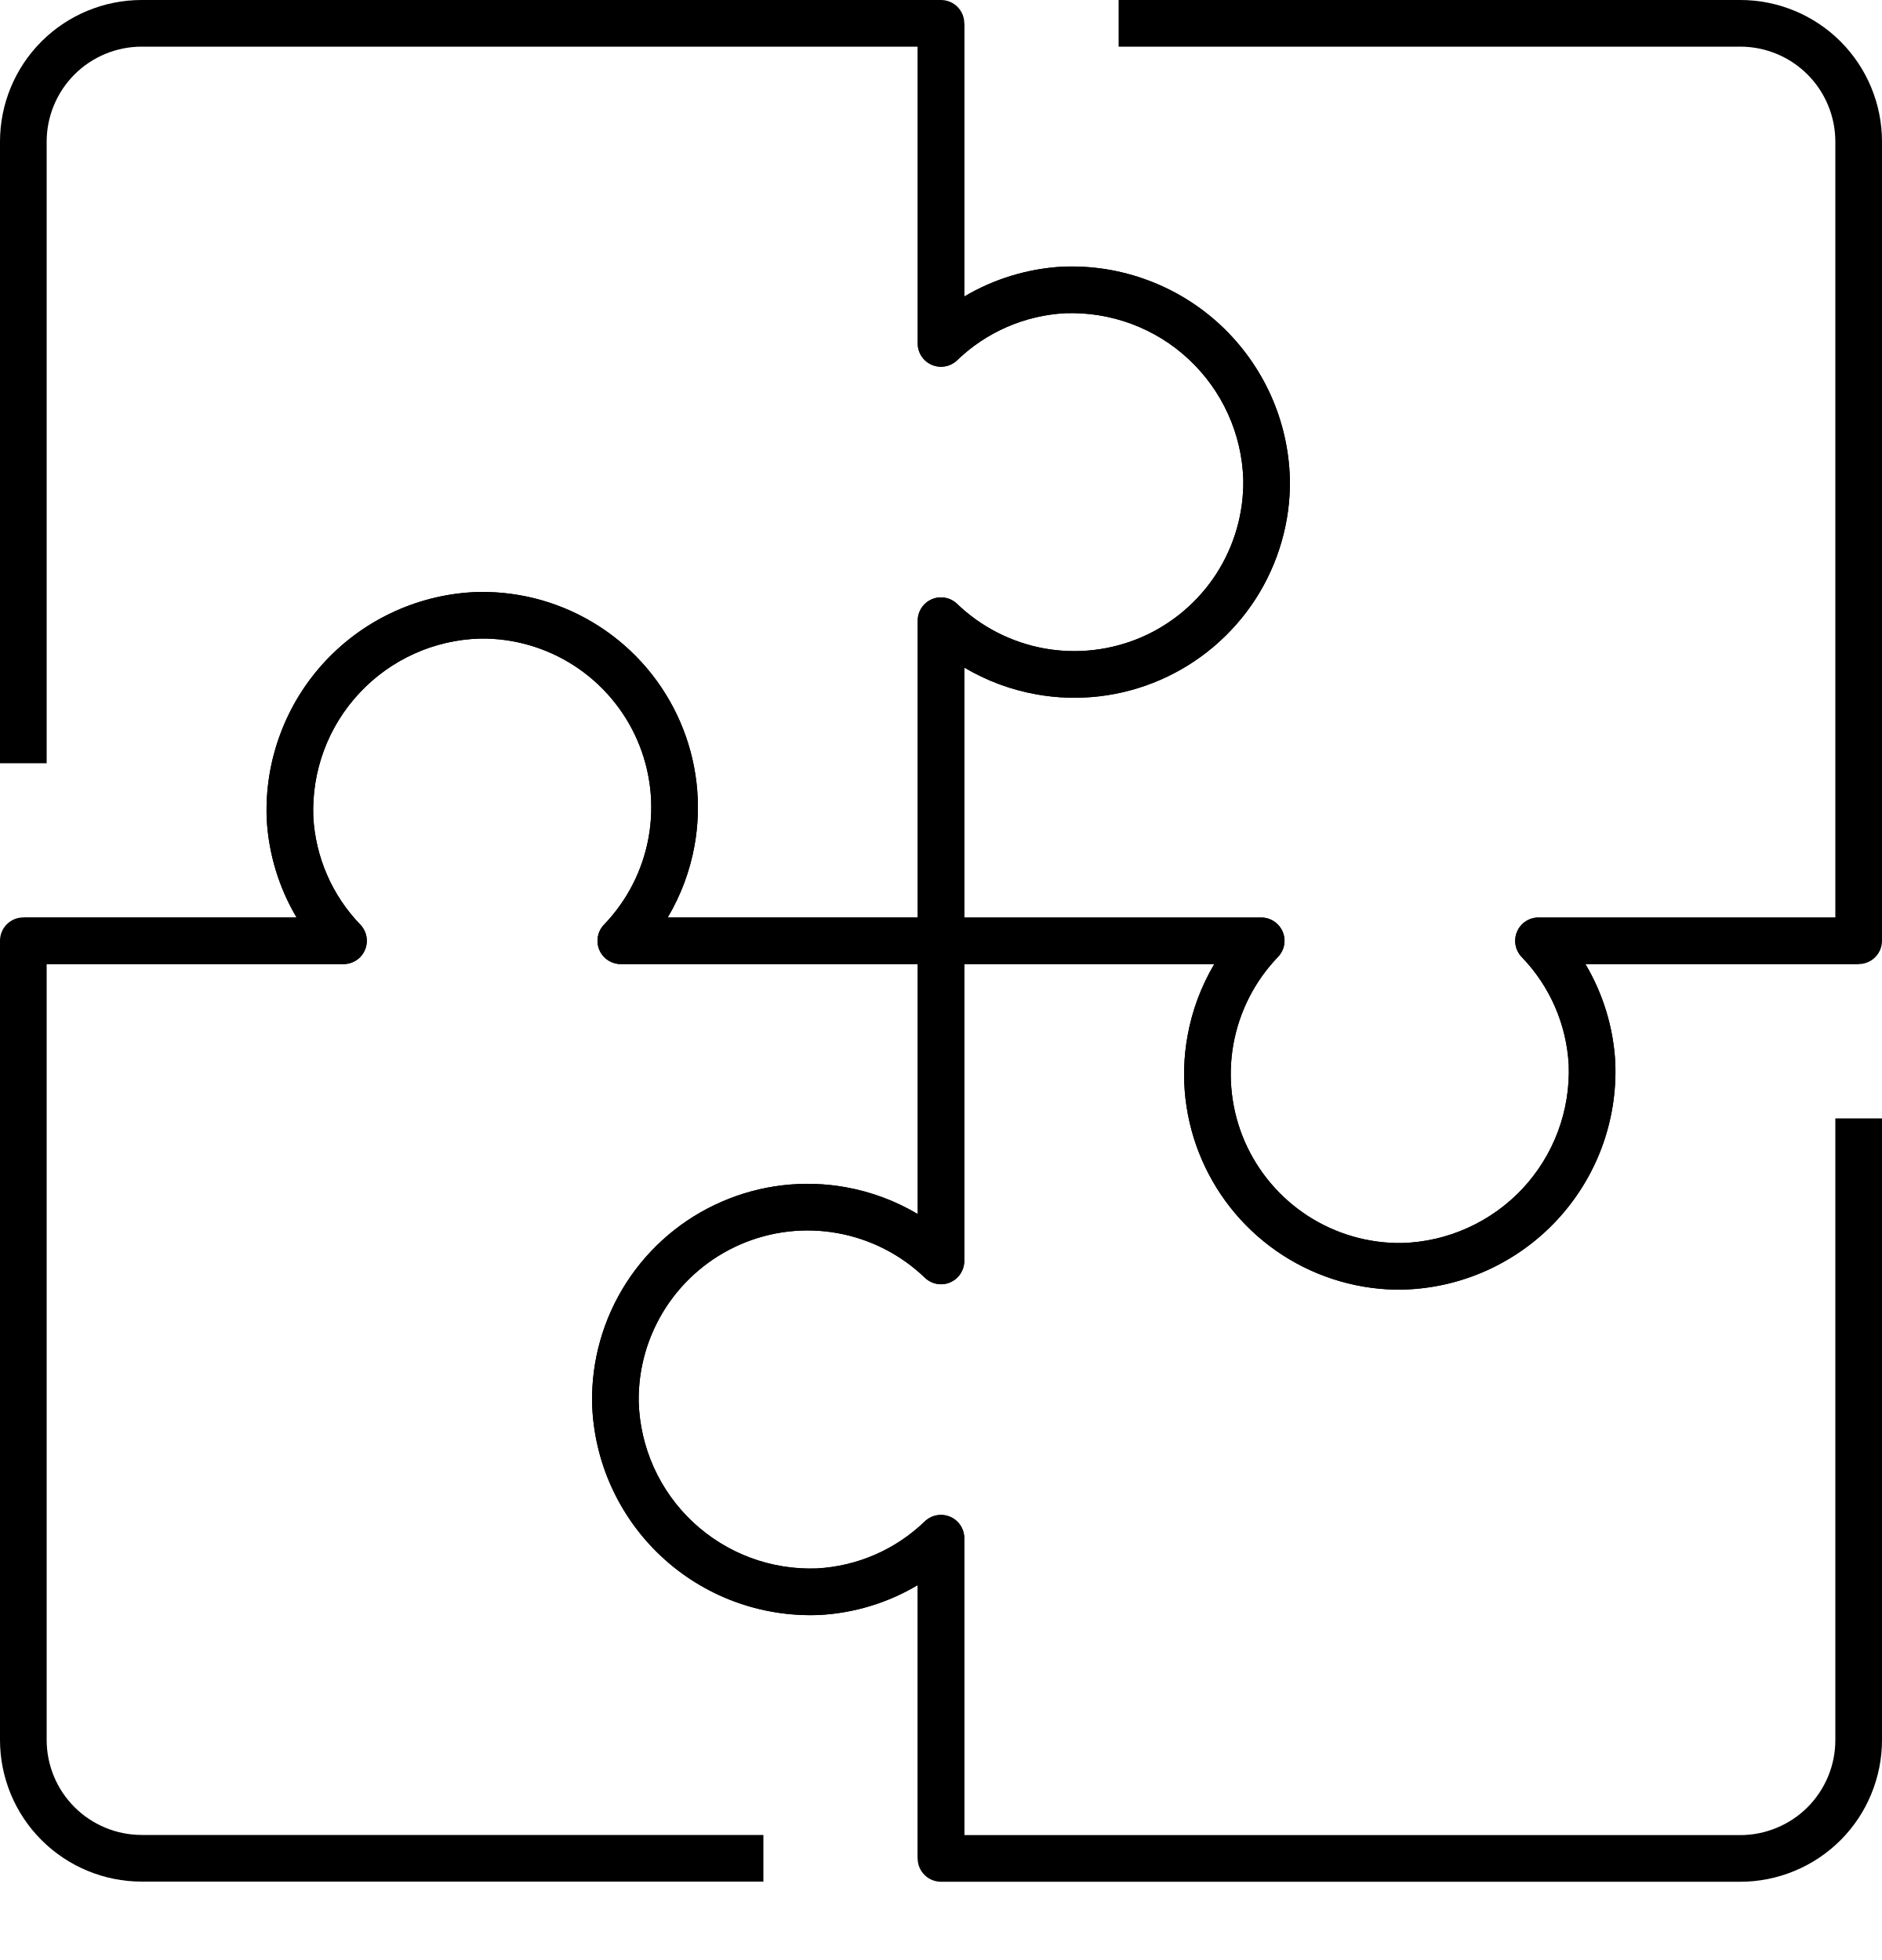
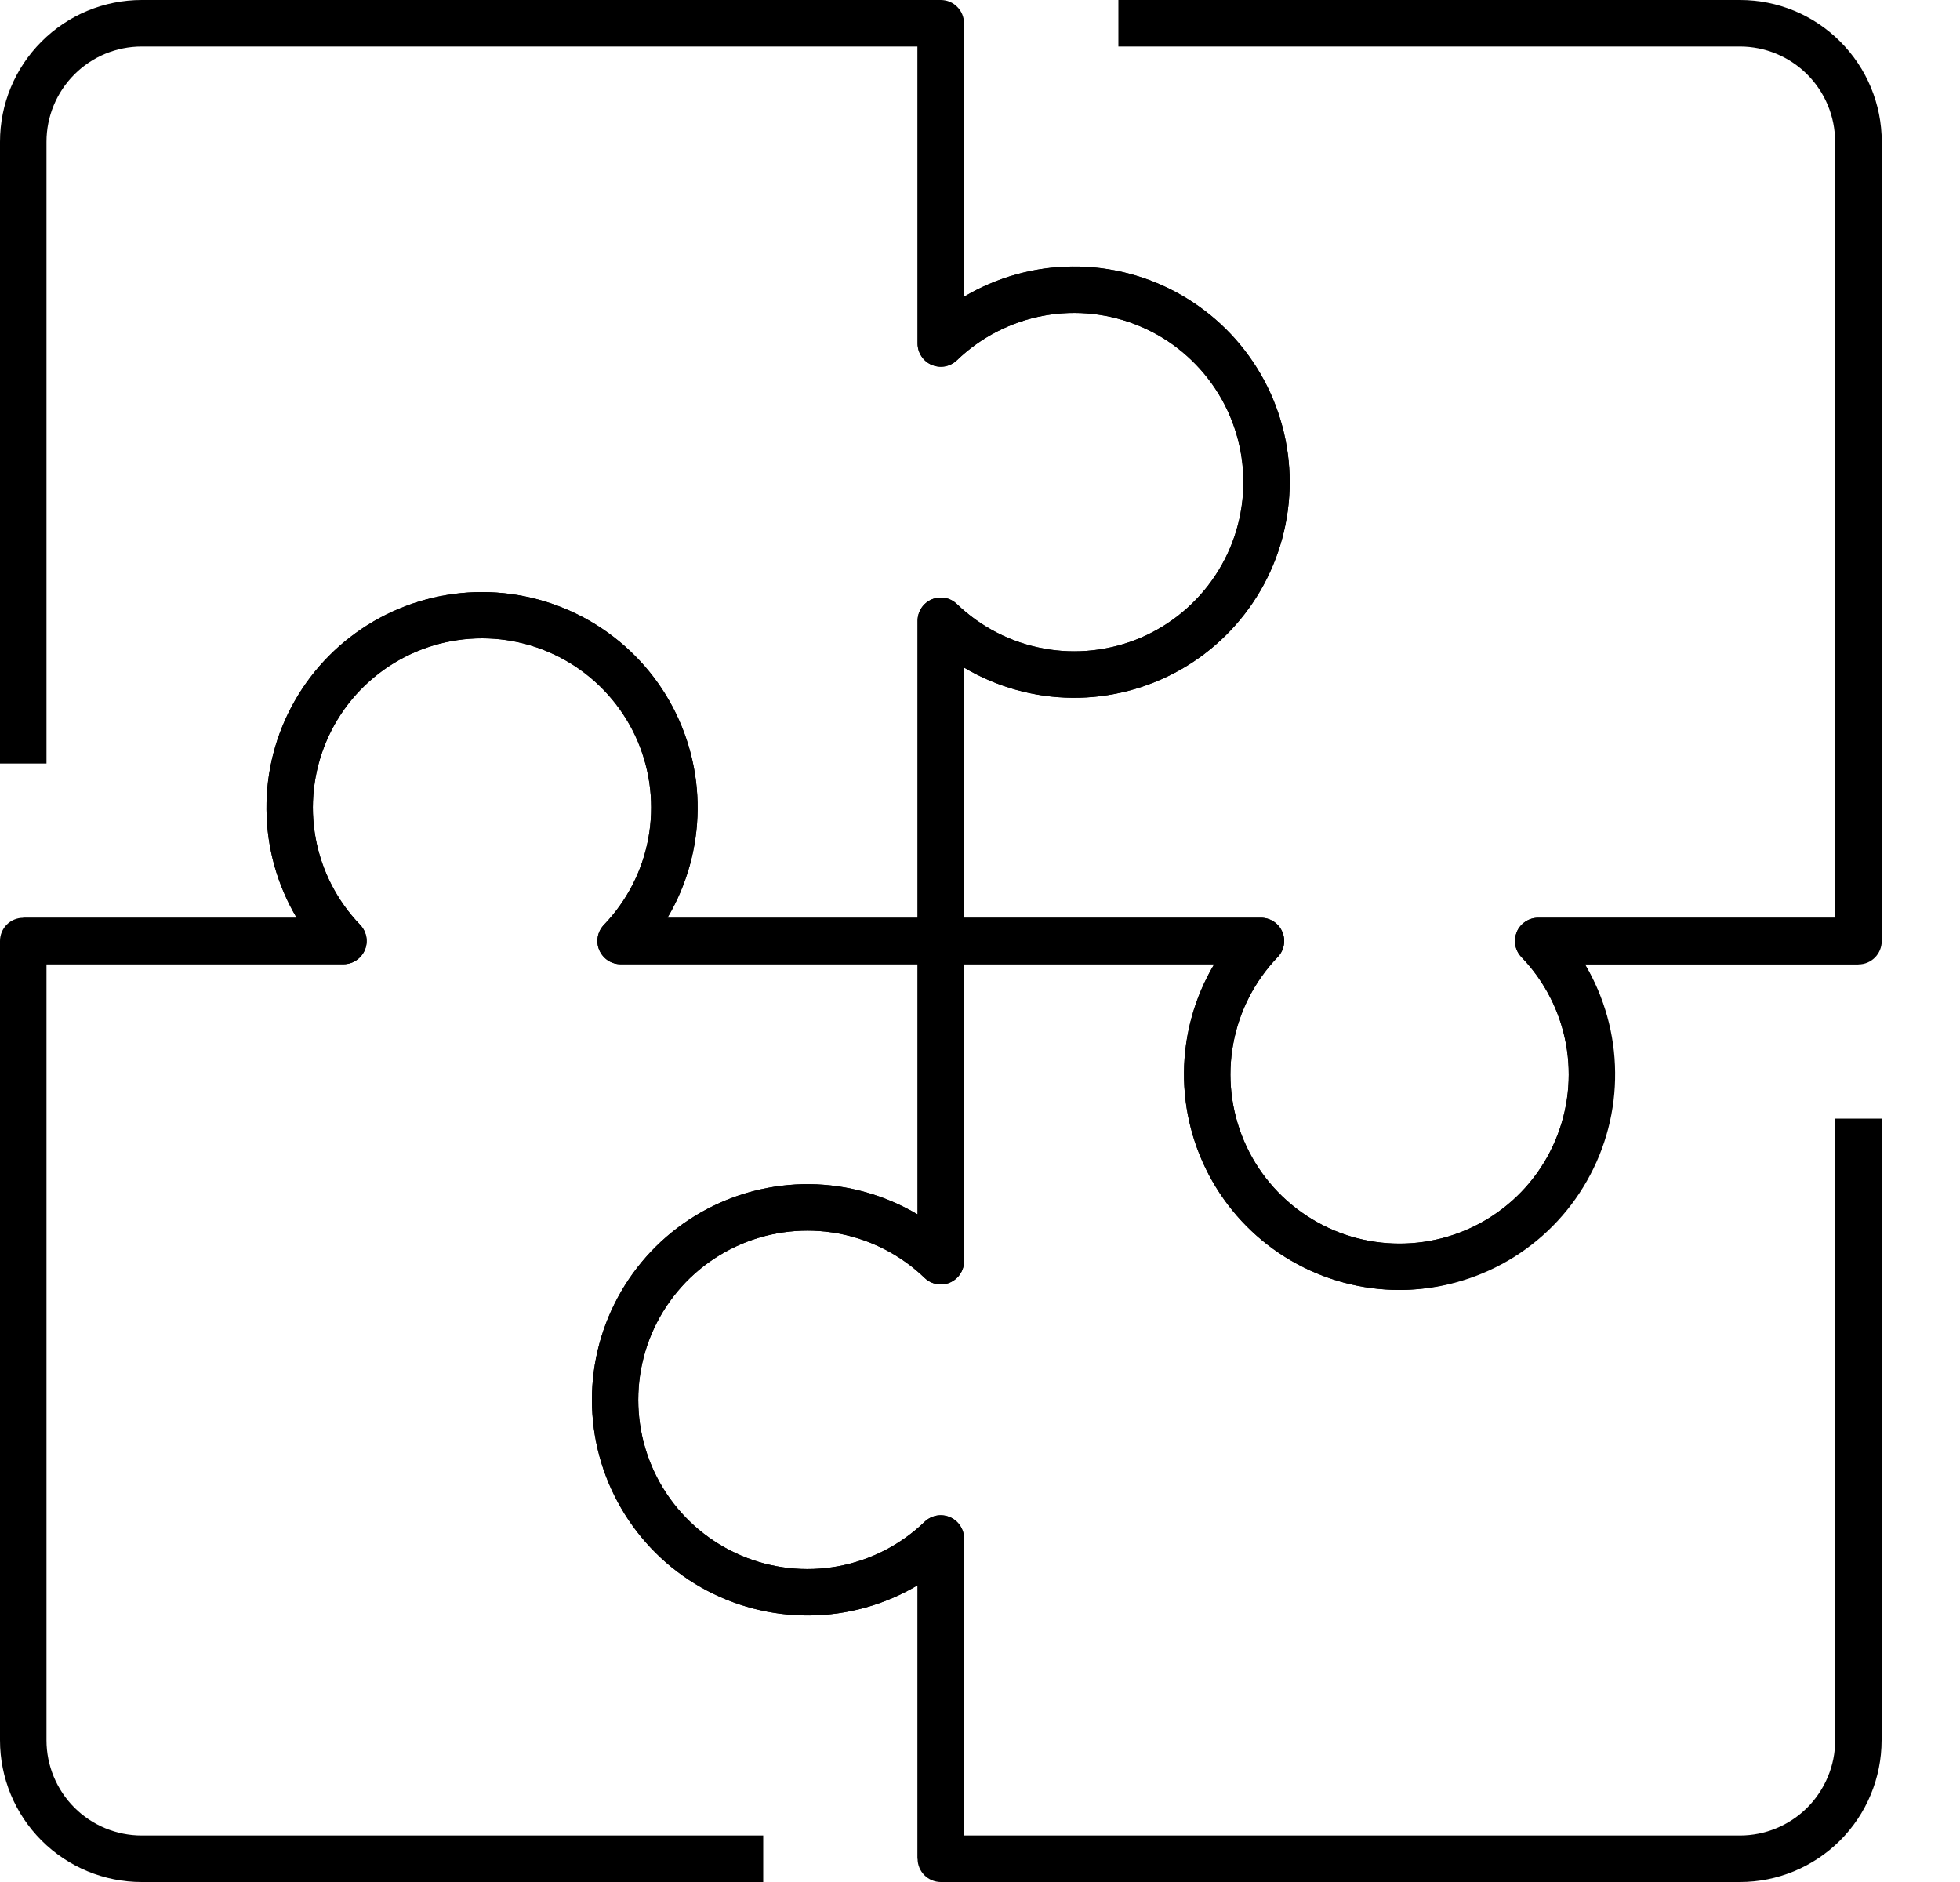
- <svg xmlns="http://www.w3.org/2000/svg" width="24" height="25" viewBox="0 0 24 25" fill="none">
-   <path fill-rule="evenodd" clip-rule="evenodd" d="M0.529 0.529C0.868 0.19 1.328 0 1.807 0H12C12.164 0 12.297 0.133 12.297 0.297V3.782C12.677 3.557 13.108 3.425 13.555 3.401L13.559 3.401L13.559 3.401C13.927 3.387 14.294 3.446 14.639 3.575C14.983 3.703 15.3 3.899 15.568 4.15C15.837 4.402 16.053 4.704 16.205 5.04C16.356 5.375 16.439 5.738 16.449 6.106L16.45 6.109L16.45 6.109C16.458 6.652 16.305 7.185 16.011 7.641C15.716 8.097 15.293 8.456 14.796 8.672C14.298 8.889 13.747 8.953 13.213 8.856C12.888 8.798 12.578 8.681 12.297 8.515V12C12.297 12.164 12.164 12.297 12 12.297H7.917C7.798 12.297 7.69 12.226 7.643 12.116C7.597 12.007 7.62 11.88 7.703 11.794C7.998 11.487 8.195 11.1 8.271 10.682C8.346 10.263 8.296 9.831 8.127 9.441C7.957 9.051 7.676 8.72 7.319 8.489C6.962 8.259 6.545 8.139 6.12 8.145C5.832 8.154 5.547 8.219 5.284 8.338C5.02 8.457 4.783 8.627 4.585 8.838C4.387 9.049 4.233 9.298 4.132 9.569C4.031 9.84 3.985 10.128 3.995 10.416C4.023 10.932 4.235 11.421 4.594 11.793C4.677 11.879 4.701 12.006 4.654 12.116C4.608 12.226 4.5 12.297 4.381 12.297H0.297V11.703H3.782C3.557 11.323 3.425 10.892 3.401 10.445L3.401 10.441L3.401 10.441C3.387 10.073 3.446 9.706 3.575 9.361C3.703 9.016 3.899 8.7 4.15 8.432C4.402 8.163 4.704 7.947 5.04 7.795C5.375 7.644 5.738 7.561 6.106 7.551L6.109 7.55L6.109 7.551C6.652 7.542 7.185 7.695 7.641 7.989C8.097 8.284 8.456 8.706 8.672 9.204C8.889 9.702 8.953 10.253 8.856 10.787C8.798 11.112 8.681 11.422 8.515 11.703H11.703V7.917C11.703 7.798 11.774 7.69 11.884 7.643C11.993 7.597 12.12 7.62 12.206 7.703C12.513 7.998 12.9 8.195 13.318 8.271C13.737 8.346 14.168 8.296 14.559 8.127C14.949 7.957 15.28 7.676 15.511 7.319C15.741 6.962 15.861 6.545 15.855 6.12C15.847 5.832 15.781 5.547 15.662 5.284C15.543 5.02 15.373 4.783 15.162 4.585C14.951 4.387 14.702 4.233 14.431 4.132C14.16 4.031 13.872 3.985 13.584 3.995C13.068 4.023 12.579 4.235 12.207 4.594C12.121 4.677 11.994 4.701 11.884 4.654C11.774 4.608 11.703 4.5 11.703 4.381V0.595H1.807C1.486 0.595 1.177 0.723 0.95 0.95C0.723 1.177 0.595 1.486 0.595 1.807V9.735H0V1.807C0 1.328 0.19 0.868 0.529 0.529Z" fill="currentColor" />
-   <path fill-rule="evenodd" clip-rule="evenodd" d="M14.265 0H22.193C22.672 0 23.132 0.19 23.471 0.529C23.81 0.868 24 1.328 24 1.807V12C24 12.164 23.867 12.297 23.703 12.297H20.218C20.443 12.677 20.575 13.108 20.599 13.555L20.599 13.559L20.599 13.559C20.613 13.927 20.554 14.294 20.425 14.639C20.297 14.983 20.101 15.3 19.849 15.568C19.598 15.837 19.296 16.053 18.96 16.205C18.625 16.356 18.262 16.439 17.895 16.449L17.891 16.45L17.891 16.45C17.348 16.458 16.815 16.305 16.359 16.011C15.903 15.716 15.544 15.293 15.328 14.796C15.111 14.298 15.047 13.747 15.144 13.213C15.202 12.888 15.319 12.578 15.485 12.297H12C11.836 12.297 11.703 12.164 11.703 12V7.917C11.703 7.798 11.774 7.69 11.884 7.643C11.993 7.597 12.12 7.62 12.206 7.703C12.513 7.998 12.9 8.195 13.318 8.271C13.737 8.346 14.168 8.296 14.559 8.127C14.949 7.957 15.28 7.676 15.511 7.319C15.741 6.962 15.861 6.545 15.855 6.12C15.846 5.832 15.781 5.547 15.662 5.284C15.543 5.02 15.373 4.783 15.162 4.585C14.951 4.387 14.702 4.233 14.431 4.132C14.16 4.031 13.872 3.985 13.584 3.995C13.068 4.023 12.579 4.235 12.207 4.594C12.121 4.677 11.994 4.701 11.884 4.654C11.774 4.608 11.703 4.5 11.703 4.381V0.297H12.297V3.782C12.677 3.557 13.108 3.425 13.555 3.401L13.559 3.401L13.559 3.401C13.927 3.387 14.294 3.446 14.639 3.575C14.983 3.703 15.3 3.899 15.568 4.15C15.837 4.402 16.053 4.704 16.205 5.04C16.356 5.375 16.439 5.738 16.449 6.106L16.45 6.109L16.45 6.109C16.458 6.652 16.305 7.185 16.011 7.641C15.716 8.097 15.293 8.456 14.796 8.672C14.298 8.889 13.747 8.953 13.213 8.856C12.888 8.798 12.578 8.681 12.297 8.515V11.703H16.083C16.202 11.703 16.31 11.774 16.357 11.884C16.404 11.993 16.38 12.12 16.297 12.206C16.002 12.513 15.805 12.9 15.729 13.318C15.654 13.737 15.704 14.168 15.873 14.559C16.043 14.949 16.324 15.28 16.681 15.511C17.038 15.741 17.455 15.861 17.88 15.855C18.168 15.847 18.453 15.781 18.716 15.662C18.98 15.543 19.218 15.373 19.415 15.162C19.613 14.951 19.767 14.702 19.868 14.431C19.969 14.16 20.015 13.872 20.005 13.584C19.977 13.068 19.765 12.579 19.405 12.207C19.323 12.121 19.299 11.994 19.346 11.884C19.392 11.774 19.5 11.703 19.619 11.703H23.405V1.807C23.405 1.486 23.277 1.177 23.05 0.95C22.823 0.723 22.514 0.595 22.193 0.595H14.265V0Z" fill="currentColor" />
-   <path fill-rule="evenodd" clip-rule="evenodd" d="M11.703 12C11.703 11.836 11.836 11.703 12 11.703H16.083C16.202 11.703 16.31 11.774 16.357 11.884C16.404 11.993 16.38 12.12 16.297 12.206C16.002 12.513 15.805 12.9 15.729 13.318C15.654 13.737 15.704 14.169 15.873 14.559C16.043 14.949 16.324 15.28 16.681 15.511C17.038 15.741 17.456 15.861 17.88 15.855C18.169 15.846 18.453 15.781 18.716 15.662C18.98 15.543 19.218 15.373 19.416 15.162C19.613 14.95 19.767 14.702 19.868 14.431C19.969 14.16 20.016 13.872 20.005 13.584C19.978 13.068 19.765 12.579 19.406 12.207C19.323 12.121 19.299 11.994 19.346 11.884C19.393 11.774 19.5 11.703 19.62 11.703H23.703V12.297H20.218C20.444 12.677 20.576 13.108 20.599 13.555L20.599 13.559L20.599 13.559C20.613 13.927 20.554 14.294 20.426 14.639C20.297 14.983 20.101 15.299 19.85 15.568C19.599 15.837 19.296 16.053 18.961 16.204C18.625 16.356 18.263 16.439 17.895 16.449L17.891 16.45L17.891 16.45C17.348 16.458 16.815 16.305 16.359 16.011C15.903 15.717 15.544 15.294 15.328 14.796C15.111 14.298 15.047 13.747 15.144 13.213C15.202 12.888 15.319 12.578 15.485 12.297H12.297V16.083C12.297 16.202 12.226 16.31 12.116 16.357C12.007 16.404 11.88 16.38 11.794 16.297C11.487 16.002 11.1 15.804 10.681 15.729C10.262 15.653 9.831 15.703 9.44 15.873C9.05 16.043 8.719 16.324 8.488 16.682C8.258 17.039 8.138 17.456 8.145 17.881C8.153 18.17 8.219 18.454 8.337 18.718C8.456 18.981 8.626 19.219 8.838 19.417C9.049 19.615 9.298 19.768 9.569 19.87C9.839 19.971 10.127 20.017 10.416 20.006C10.932 19.979 11.421 19.766 11.793 19.407C11.879 19.324 12.006 19.301 12.116 19.347C12.226 19.394 12.297 19.502 12.297 19.621V23.407H22.193C22.352 23.407 22.51 23.375 22.657 23.314C22.804 23.253 22.938 23.164 23.05 23.052C23.163 22.939 23.252 22.805 23.313 22.658C23.374 22.511 23.405 22.353 23.405 22.194V14.265H24V22.194C24 22.431 23.953 22.666 23.862 22.886C23.772 23.105 23.639 23.304 23.471 23.472C23.303 23.64 23.104 23.773 22.884 23.864C22.665 23.955 22.43 24.002 22.193 24.002H12C11.835 24.002 11.702 23.868 11.702 23.704V20.219C11.323 20.445 10.892 20.577 10.445 20.6L10.441 20.6L10.441 20.6C10.073 20.614 9.706 20.555 9.361 20.427C9.016 20.298 8.7 20.103 8.432 19.851C8.163 19.6 7.947 19.297 7.795 18.962C7.644 18.626 7.561 18.264 7.55 17.896L7.55 17.893L7.55 17.893C7.542 17.35 7.694 16.816 7.988 16.36C8.282 15.903 8.705 15.544 9.203 15.328C9.701 15.111 10.252 15.047 10.787 15.143C11.112 15.202 11.422 15.318 11.703 15.485V12Z" fill="currentColor" />
-   <path fill-rule="evenodd" clip-rule="evenodd" d="M6.109 7.55C6.652 7.542 7.185 7.694 7.641 7.989C8.098 8.283 8.456 8.706 8.673 9.204C8.889 9.702 8.953 10.253 8.857 10.787C8.798 11.112 8.682 11.421 8.515 11.702H12C12.164 11.702 12.297 11.835 12.297 12V16.083C12.297 16.202 12.226 16.31 12.116 16.357C12.007 16.404 11.88 16.38 11.794 16.297C11.487 16.002 11.1 15.805 10.682 15.729C10.263 15.653 9.831 15.704 9.441 15.873C9.051 16.043 8.72 16.324 8.489 16.681C8.259 17.038 8.139 17.455 8.145 17.88C8.154 18.169 8.219 18.453 8.338 18.716C8.457 18.98 8.627 19.218 8.838 19.415C9.05 19.613 9.298 19.767 9.569 19.868C9.84 19.969 10.128 20.015 10.416 20.005C10.932 19.977 11.421 19.765 11.793 19.405C11.879 19.323 12.006 19.299 12.116 19.346C12.226 19.392 12.297 19.5 12.297 19.619V23.702H11.703V20.218C11.323 20.443 10.892 20.575 10.445 20.599L10.441 20.599L10.441 20.599C10.073 20.613 9.706 20.554 9.361 20.425C9.017 20.297 8.701 20.101 8.432 19.85C8.163 19.598 7.947 19.296 7.796 18.96C7.644 18.625 7.561 18.263 7.551 17.895L7.55 17.891H7.551C7.542 17.348 7.695 16.815 7.989 16.359C8.284 15.903 8.706 15.544 9.204 15.328C9.702 15.111 10.253 15.047 10.787 15.144C11.112 15.202 11.422 15.319 11.703 15.485V12.297H7.917C7.798 12.297 7.69 12.226 7.643 12.116C7.597 12.006 7.62 11.879 7.703 11.793C7.998 11.487 8.196 11.1 8.271 10.681C8.347 10.262 8.297 9.831 8.127 9.441C7.958 9.05 7.676 8.719 7.319 8.488C6.962 8.258 6.545 8.138 6.12 8.145C5.831 8.153 5.547 8.218 5.284 8.337C5.02 8.456 4.782 8.626 4.585 8.838C4.387 9.049 4.233 9.297 4.132 9.569C4.031 9.839 3.985 10.127 3.995 10.416C4.023 10.932 4.235 11.421 4.594 11.793C4.677 11.879 4.701 12.006 4.654 12.116C4.608 12.225 4.5 12.297 4.381 12.297H0.595V22.192C0.595 22.514 0.722 22.822 0.95 23.05C1.177 23.277 1.486 23.405 1.807 23.405H9.735V24H1.807C1.328 24 0.868 23.809 0.529 23.47C0.19 23.131 0 22.672 0 22.192V11.999C0 11.835 0.133 11.702 0.297 11.702H3.782C3.557 11.322 3.425 10.891 3.401 10.444L3.401 10.44L3.401 10.44C3.387 10.073 3.446 9.706 3.575 9.361C3.703 9.016 3.899 8.7 4.15 8.431C4.402 8.162 4.704 7.946 5.04 7.795C5.375 7.644 5.737 7.56 6.105 7.55L6.109 7.55L6.109 7.55Z" fill="currentColor" />
+ <svg xmlns="http://www.w3.org/2000/svg" width="25" height="24" viewBox="0 0 25 24" fill="none">
+   <path d="M12 12.296H7.917C7.858 12.296 7.802 12.279 7.753 12.247C7.705 12.215 7.667 12.169 7.644 12.116C7.621 12.062 7.614 12.004 7.625 11.946C7.635 11.889 7.663 11.836 7.703 11.794C7.996 11.489 8.194 11.105 8.27 10.689C8.347 10.273 8.299 9.843 8.134 9.453C7.968 9.064 7.691 8.732 7.338 8.498C6.985 8.265 6.572 8.14 6.148 8.14C5.725 8.14 5.311 8.265 4.958 8.498C4.605 8.732 4.328 9.064 4.163 9.453C3.997 9.843 3.95 10.273 4.026 10.689C4.103 11.105 4.3 11.489 4.594 11.794C4.634 11.836 4.661 11.889 4.672 11.946C4.682 12.004 4.676 12.062 4.653 12.116C4.63 12.169 4.592 12.215 4.543 12.247C4.495 12.279 4.438 12.296 4.38 12.296H0.296V11.704H3.784C3.536 11.286 3.403 10.81 3.399 10.325C3.394 9.839 3.518 9.361 3.759 8.939C3.999 8.517 4.347 8.167 4.766 7.923C5.186 7.679 5.663 7.55 6.148 7.55C6.634 7.55 7.111 7.679 7.531 7.923C7.95 8.167 8.298 8.517 8.538 8.939C8.778 9.361 8.903 9.839 8.898 10.325C8.894 10.81 8.761 11.286 8.513 11.704H11.704V7.917C11.704 7.858 11.721 7.802 11.753 7.753C11.785 7.705 11.83 7.667 11.884 7.644C11.937 7.621 11.996 7.614 12.053 7.625C12.111 7.635 12.163 7.663 12.205 7.703C12.51 7.996 12.895 8.194 13.311 8.27C13.727 8.347 14.157 8.299 14.546 8.134C14.936 7.968 15.268 7.691 15.501 7.338C15.735 6.985 15.859 6.572 15.859 6.148C15.859 5.725 15.735 5.311 15.501 4.958C15.268 4.605 14.936 4.328 14.546 4.163C14.157 3.997 13.727 3.95 13.311 4.026C12.895 4.103 12.51 4.3 12.205 4.594C12.163 4.634 12.111 4.661 12.053 4.672C11.996 4.682 11.937 4.676 11.884 4.653C11.83 4.63 11.785 4.592 11.753 4.543C11.721 4.495 11.704 4.438 11.704 4.38V0.593H1.808C1.486 0.593 1.177 0.721 0.949 0.949C0.721 1.177 0.593 1.486 0.593 1.808V9.737H0V1.808C0 1.328 0.19 0.869 0.53 0.53C0.869 0.19 1.328 0 1.808 0H12C12.079 0 12.154 0.031 12.209 0.087C12.265 0.142 12.296 0.218 12.296 0.296V3.784C12.714 3.536 13.19 3.403 13.675 3.399C14.16 3.394 14.638 3.518 15.06 3.759C15.482 3.999 15.833 4.347 16.077 4.766C16.321 5.186 16.45 5.663 16.45 6.148C16.45 6.634 16.321 7.111 16.077 7.531C15.833 7.95 15.482 8.298 15.06 8.538C14.638 8.778 14.16 8.903 13.675 8.898C13.19 8.894 12.714 8.761 12.296 8.513V12C12.296 12.079 12.265 12.154 12.209 12.209C12.154 12.265 12.079 12.296 12 12.296Z" fill="currentColor" />
+   <path d="M17.851 16.45C17.366 16.45 16.889 16.321 16.469 16.077C16.049 15.833 15.702 15.482 15.462 15.06C15.222 14.639 15.097 14.161 15.102 13.675C15.106 13.19 15.239 12.714 15.487 12.297H12C11.922 12.297 11.846 12.266 11.791 12.21C11.735 12.155 11.704 12.079 11.704 12.001V7.917C11.704 7.858 11.721 7.802 11.753 7.753C11.785 7.705 11.831 7.667 11.884 7.644C11.938 7.621 11.996 7.614 12.054 7.625C12.111 7.635 12.164 7.663 12.206 7.703C12.511 7.996 12.895 8.194 13.311 8.27C13.728 8.347 14.157 8.299 14.547 8.134C14.936 7.968 15.268 7.691 15.502 7.338C15.735 6.985 15.86 6.572 15.86 6.148C15.86 5.725 15.735 5.311 15.502 4.958C15.268 4.605 14.936 4.328 14.547 4.163C14.157 3.997 13.728 3.95 13.311 4.026C12.895 4.103 12.511 4.3 12.206 4.594C12.164 4.634 12.111 4.661 12.054 4.672C11.996 4.682 11.937 4.675 11.884 4.653C11.83 4.63 11.785 4.592 11.753 4.543C11.721 4.495 11.704 4.438 11.704 4.38V0.296H12.297V3.784C12.714 3.536 13.19 3.403 13.675 3.399C14.161 3.394 14.639 3.518 15.061 3.759C15.483 3.999 15.833 4.347 16.077 4.766C16.322 5.186 16.45 5.663 16.45 6.148C16.45 6.634 16.322 7.111 16.077 7.531C15.833 7.95 15.483 8.298 15.061 8.538C14.639 8.778 14.161 8.903 13.675 8.898C13.19 8.894 12.714 8.761 12.297 8.513V11.704H16.084C16.142 11.704 16.198 11.721 16.247 11.753C16.296 11.785 16.334 11.83 16.356 11.884C16.379 11.937 16.386 11.996 16.375 12.053C16.365 12.111 16.337 12.163 16.297 12.205C16.004 12.51 15.806 12.895 15.73 13.311C15.653 13.727 15.701 14.157 15.866 14.546C16.032 14.936 16.309 15.268 16.662 15.501C17.015 15.735 17.428 15.859 17.852 15.859C18.275 15.859 18.689 15.735 19.042 15.501C19.395 15.268 19.672 14.936 19.837 14.546C20.003 14.157 20.05 13.727 19.974 13.311C19.897 12.895 19.7 12.51 19.406 12.205C19.366 12.163 19.339 12.111 19.328 12.053C19.318 11.996 19.325 11.937 19.347 11.884C19.37 11.83 19.408 11.785 19.457 11.753C19.505 11.721 19.562 11.704 19.62 11.704H23.407V1.808C23.407 1.486 23.279 1.177 23.051 0.949C22.823 0.721 22.514 0.593 22.192 0.593H14.265V0H22.194C22.673 0 23.133 0.19 23.472 0.53C23.811 0.869 24.002 1.328 24.002 1.808V12.001C24.002 12.08 23.97 12.155 23.915 12.211C23.859 12.267 23.784 12.298 23.705 12.298H20.216C20.457 12.713 20.586 13.184 20.59 13.665C20.594 14.145 20.472 14.618 20.238 15.037C20.003 15.456 19.663 15.807 19.252 16.055C18.84 16.302 18.371 16.439 17.891 16.45L17.851 16.45Z" fill="currentColor" />
+   <path d="M22.192 24H12C11.922 24 11.846 23.968 11.791 23.913C11.735 23.857 11.704 23.782 11.704 23.703V20.216C11.286 20.464 10.811 20.597 10.325 20.601C9.84 20.605 9.362 20.481 8.94 20.241C8.518 20.001 8.167 19.653 7.923 19.233C7.679 18.814 7.55 18.337 7.55 17.851C7.55 17.366 7.679 16.889 7.923 16.469C8.167 16.049 8.518 15.702 8.94 15.461C9.362 15.221 9.84 15.097 10.325 15.101C10.811 15.106 11.286 15.239 11.704 15.486V12C11.704 11.921 11.735 11.846 11.791 11.79C11.846 11.735 11.922 11.703 12 11.703H16.084C16.142 11.703 16.198 11.72 16.247 11.752C16.296 11.785 16.333 11.83 16.356 11.884C16.379 11.937 16.386 11.996 16.375 12.053C16.365 12.11 16.337 12.163 16.297 12.205C16.004 12.51 15.806 12.895 15.73 13.311C15.653 13.727 15.701 14.157 15.866 14.546C16.032 14.936 16.308 15.268 16.662 15.501C17.015 15.735 17.428 15.859 17.852 15.859C18.275 15.859 18.689 15.735 19.042 15.501C19.395 15.268 19.672 14.936 19.837 14.546C20.003 14.157 20.05 13.727 19.974 13.311C19.897 12.895 19.7 12.51 19.406 12.205C19.366 12.163 19.339 12.11 19.328 12.053C19.318 11.996 19.325 11.937 19.347 11.883C19.37 11.83 19.408 11.784 19.457 11.752C19.505 11.72 19.562 11.703 19.62 11.703H23.704V12.296H20.216C20.464 12.714 20.597 13.189 20.601 13.675C20.606 14.16 20.482 14.638 20.241 15.06C20.001 15.482 19.654 15.833 19.234 16.077C18.814 16.321 18.337 16.45 17.852 16.45C17.366 16.45 16.889 16.321 16.47 16.077C16.05 15.833 15.702 15.482 15.462 15.06C15.222 14.638 15.098 14.16 15.102 13.675C15.106 13.189 15.239 12.714 15.487 12.296H12.297V16.083C12.297 16.141 12.28 16.198 12.247 16.247C12.215 16.295 12.17 16.333 12.116 16.356C12.063 16.379 12.004 16.385 11.947 16.375C11.889 16.364 11.837 16.337 11.795 16.297C11.49 16.003 11.105 15.806 10.689 15.729C10.273 15.653 9.843 15.7 9.454 15.866C9.064 16.032 8.732 16.308 8.499 16.661C8.265 17.014 8.141 17.428 8.141 17.852C8.141 18.275 8.265 18.689 8.499 19.042C8.732 19.395 9.064 19.671 9.454 19.837C9.843 20.003 10.273 20.05 10.689 19.974C11.105 19.897 11.49 19.7 11.795 19.406C11.837 19.366 11.889 19.339 11.947 19.328C12.004 19.318 12.063 19.324 12.116 19.347C12.17 19.37 12.215 19.408 12.247 19.456C12.28 19.505 12.297 19.562 12.297 19.62V23.407H22.192C22.515 23.407 22.824 23.279 23.052 23.051C23.279 22.823 23.408 22.514 23.408 22.192V14.265H24V22.193C24 22.672 23.809 23.132 23.47 23.471C23.131 23.809 22.672 24 22.192 24Z" fill="currentColor" />
+   <path d="M9.735 24H1.808C1.328 24 0.869 23.81 0.53 23.471C0.19 23.131 0 22.672 0 22.192L0 12C0 11.921 0.031 11.846 0.087 11.79C0.142 11.735 0.218 11.704 0.296 11.704H3.784C3.536 11.286 3.403 10.81 3.399 10.325C3.394 9.839 3.518 9.361 3.759 8.939C3.999 8.517 4.347 8.167 4.766 7.923C5.186 7.679 5.663 7.55 6.148 7.55C6.634 7.55 7.111 7.679 7.531 7.923C7.95 8.167 8.298 8.517 8.538 8.939C8.778 9.361 8.903 9.839 8.898 10.325C8.894 10.81 8.761 11.286 8.513 11.704H12C12.079 11.704 12.154 11.735 12.209 11.79C12.265 11.846 12.296 11.921 12.296 12V16.083C12.296 16.141 12.279 16.198 12.247 16.247C12.215 16.295 12.169 16.333 12.116 16.356C12.062 16.379 12.004 16.385 11.946 16.375C11.889 16.364 11.836 16.337 11.794 16.297C11.489 16.003 11.105 15.806 10.689 15.729C10.273 15.653 9.843 15.7 9.453 15.866C9.064 16.032 8.732 16.308 8.498 16.662C8.265 17.015 8.141 17.428 8.141 17.852C8.141 18.275 8.265 18.689 8.498 19.042C8.732 19.395 9.064 19.671 9.453 19.837C9.843 20.003 10.273 20.05 10.689 19.974C11.105 19.897 11.489 19.7 11.794 19.406C11.836 19.366 11.889 19.339 11.946 19.328C12.004 19.318 12.062 19.325 12.116 19.347C12.169 19.37 12.215 19.408 12.247 19.457C12.279 19.505 12.296 19.562 12.296 19.62V23.704H11.704V20.216C11.286 20.464 10.81 20.597 10.325 20.601C9.839 20.605 9.361 20.481 8.939 20.241C8.517 20.001 8.167 19.653 7.923 19.233C7.679 18.814 7.55 18.337 7.55 17.851C7.55 17.366 7.679 16.889 7.923 16.469C8.167 16.049 8.517 15.702 8.939 15.462C9.361 15.221 9.839 15.097 10.325 15.101C10.81 15.106 11.286 15.239 11.704 15.487V12.296H7.917C7.858 12.296 7.802 12.279 7.753 12.247C7.705 12.215 7.667 12.169 7.644 12.116C7.621 12.062 7.614 12.004 7.625 11.946C7.635 11.889 7.663 11.836 7.703 11.794C7.996 11.489 8.194 11.105 8.27 10.689C8.347 10.273 8.299 9.843 8.134 9.453C7.968 9.064 7.691 8.732 7.338 8.498C6.985 8.265 6.572 8.14 6.148 8.14C5.725 8.14 5.311 8.265 4.958 8.498C4.605 8.732 4.328 9.064 4.163 9.453C3.997 9.843 3.95 10.273 4.026 10.689C4.103 11.105 4.3 11.489 4.594 11.794C4.634 11.836 4.661 11.889 4.672 11.946C4.682 12.004 4.676 12.062 4.653 12.116C4.63 12.169 4.592 12.215 4.543 12.247C4.495 12.279 4.438 12.296 4.38 12.296H0.593V22.192C0.593 22.514 0.721 22.823 0.949 23.051C1.177 23.279 1.486 23.407 1.808 23.407H9.735V24Z" fill="currentColor" />
</svg>
